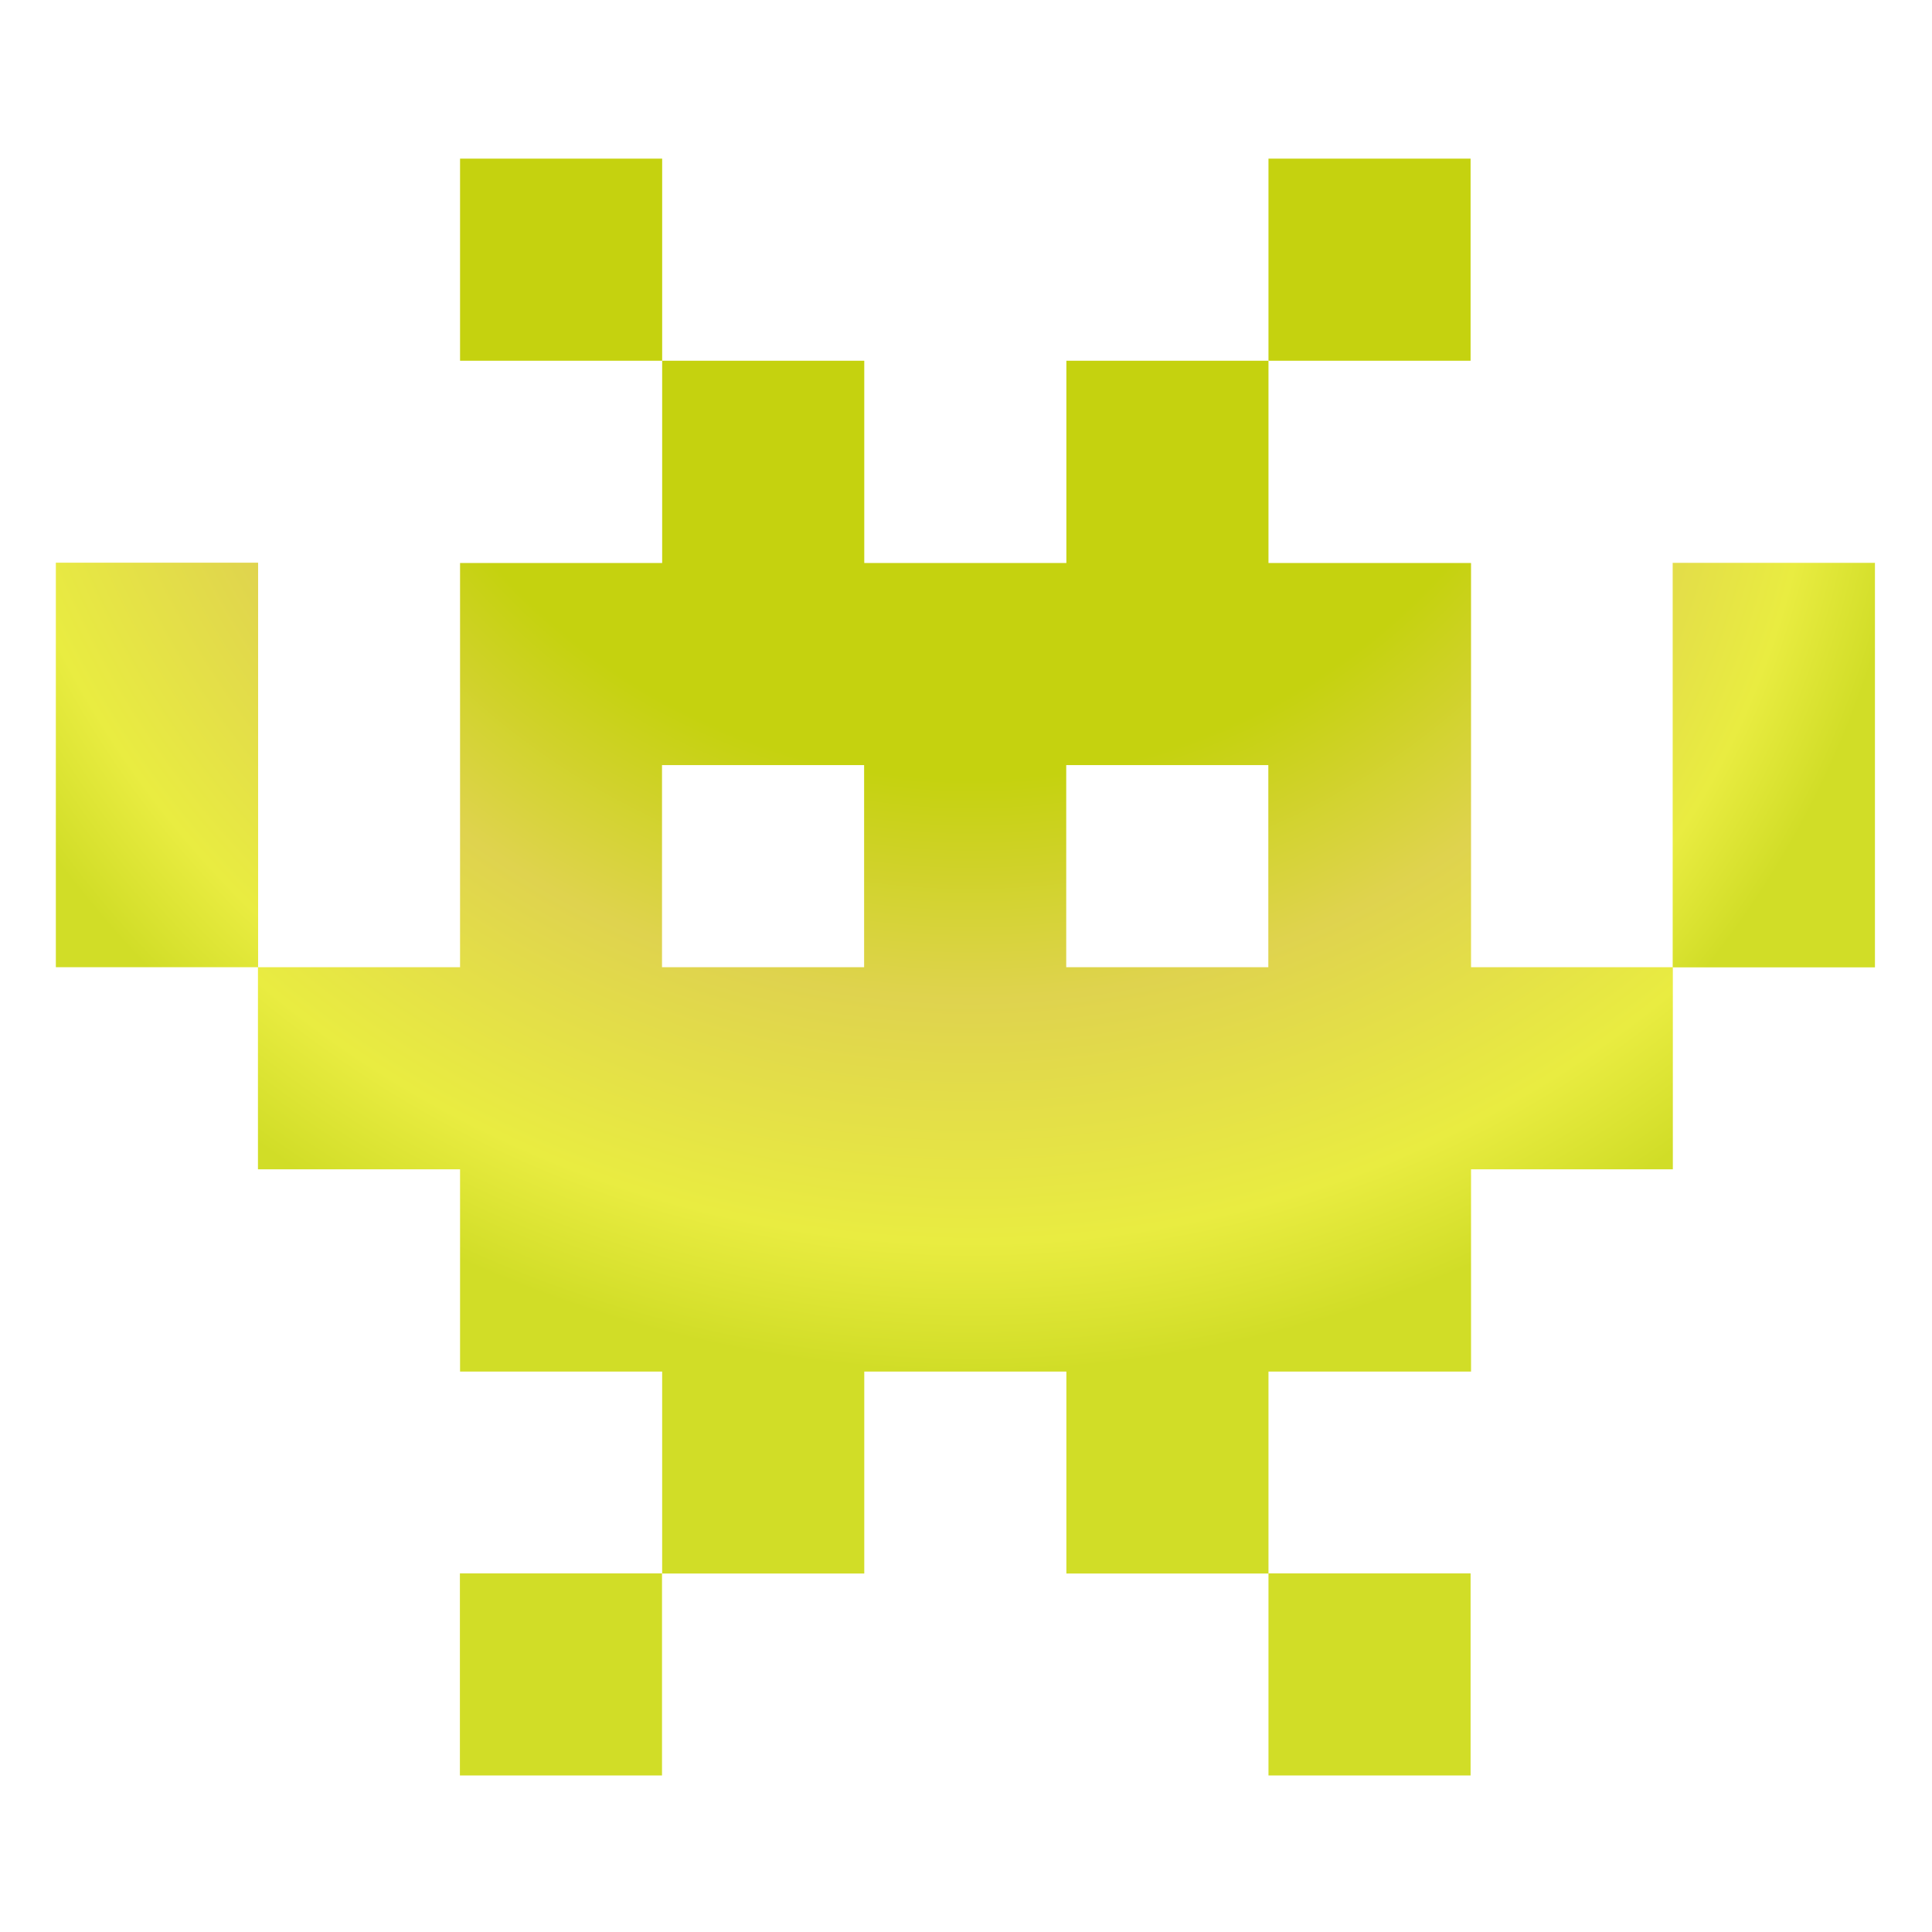
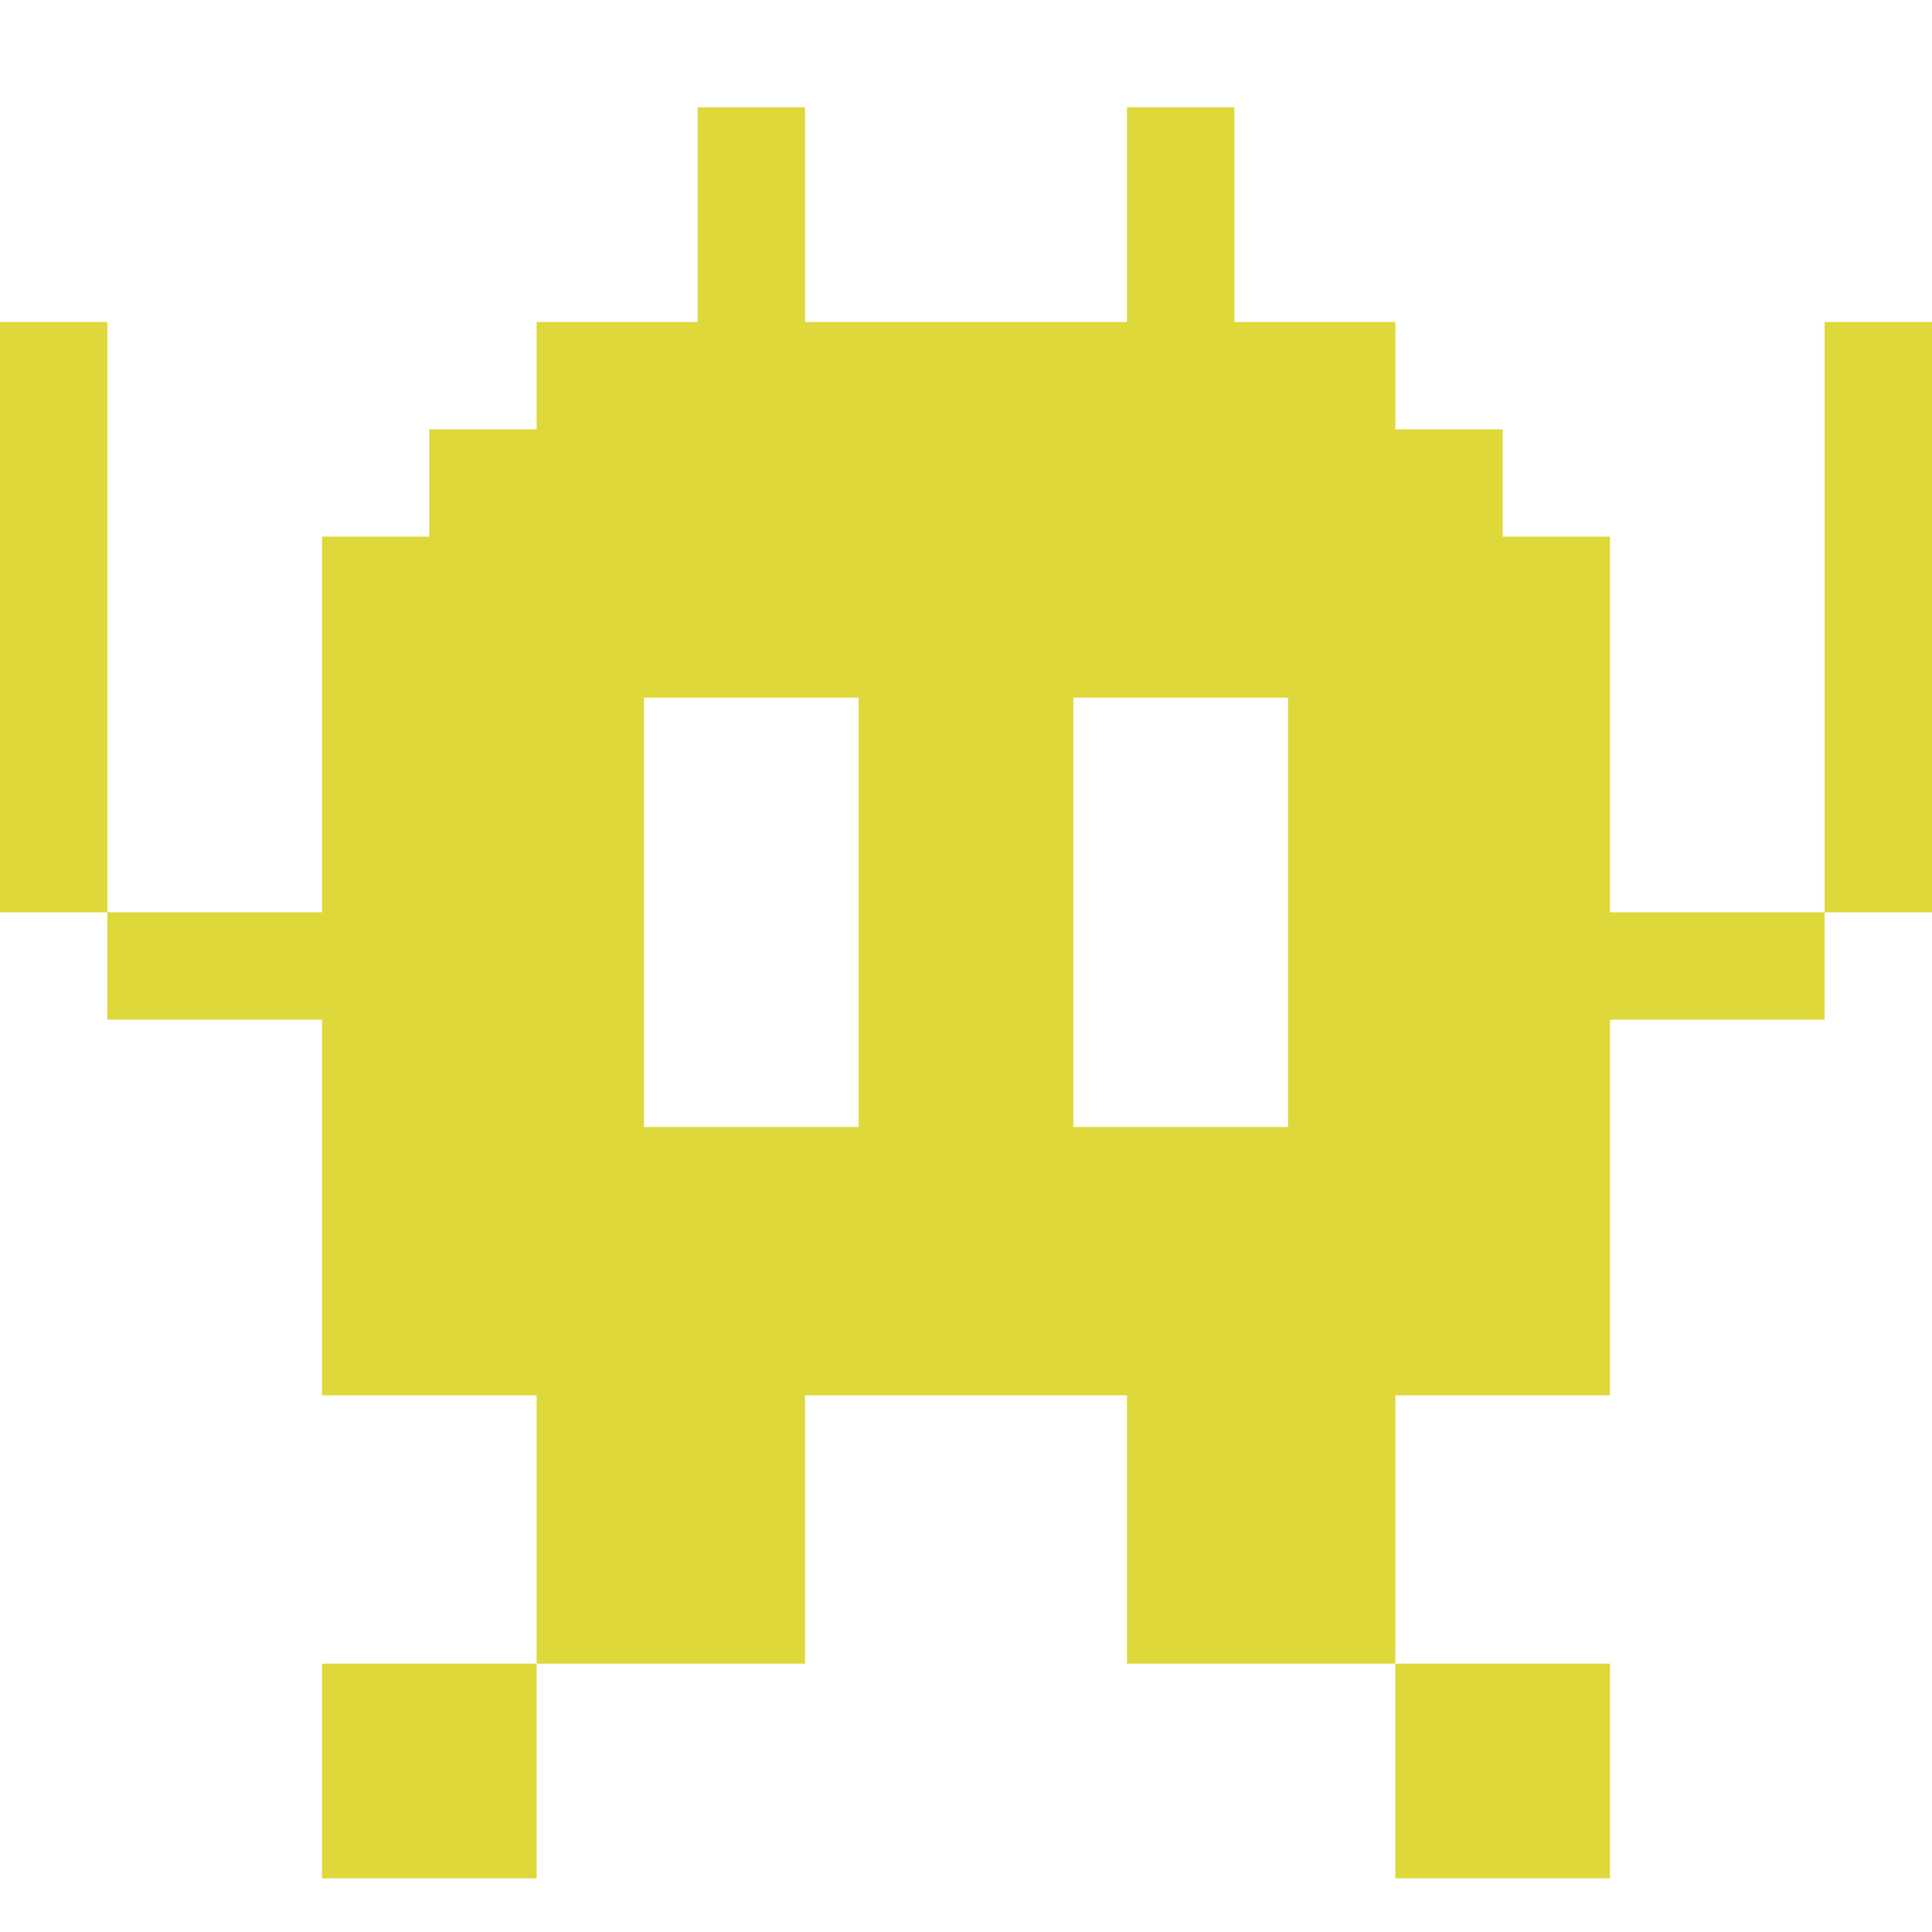
- <svg xmlns="http://www.w3.org/2000/svg" width="179px" height="179px" viewBox="0 0 128 128" aria-hidden="true" role="img" class="iconify iconify--noto" preserveAspectRatio="xMidYMid meet" fill="#000000">
+ <svg xmlns="http://www.w3.org/2000/svg" width="177px" height="177px" viewBox="0 0 36 36" aria-hidden="true" role="img" class="iconify iconify--twemoji" preserveAspectRatio="xMidYMid meet" fill="#000000">
  <g id="SVGRepo_bgCarrier" stroke-width="0" />
  <g id="SVGRepo_tracerCarrier" stroke-linecap="round" stroke-linejoin="round" />
  <g id="SVGRepo_iconCarrier">
-     <path fill="#d1dd27" d="M30.47 104.24h13.39v13.39H30.47z" />
-     <path fill="#d1dd27" d="M84.04 104.24h13.39v13.39H84.04z" />
-     <path fill="#c5d20f" d="M30.48 10.51h13.39V23.9H30.48z" />
-     <path fill="#c5d20f" d="M84.04 10.51h13.39V23.9H84.04z" />
-     <radialGradient id="IconifyId17ecdb2904d178eab5528" cx="64.344" cy="9.403" r="83.056" gradientUnits="userSpaceOnUse">
-       <stop offset=".508" stop-color="#c5d20f" />
-       <stop offset=".684" stop-color="#dfd34e" />
-       <stop offset=".878" stop-color="#e9ec41" />
-       <stop offset=".981" stop-color="#d1dd27" />
-     </radialGradient>
-     <path d="M97.46 64.08V37.3H84.04V23.9H70.65v13.4H57.26V23.9H43.87v13.4H30.48v26.78H17.09v13.39h13.39v13.4h13.39v13.38h13.39V90.87h13.39v13.38h13.39V90.87h13.42v-13.4h13.37V64.08H97.46zm-40.21 0H43.86V50.69h13.39v13.39zm26.78 0H70.64V50.69h13.39v13.39z" fill="url(#IconifyId17ecdb2904d178eab5528)" />
-     <radialGradient id="IconifyId17ecdb2904d178eab5529" cx="63.118" cy="24.114" r="65.281" gradientUnits="userSpaceOnUse">
-       <stop offset=".508" stop-color="#c5d20f" />
-       <stop offset=".684" stop-color="#dfd34e" />
-       <stop offset=".878" stop-color="#e9ec41" />
-       <stop offset=".981" stop-color="#d1dd27" />
-     </radialGradient>
-     <path fill="url(#IconifyId17ecdb2904d178eab5529)" d="M110.82 37.29h13.4v26.8h-13.4z" />
-     <radialGradient id="IconifyId17ecdb2904d178eab5530" cx="62.811" cy="13.081" r="75.09" gradientUnits="userSpaceOnUse">
-       <stop offset=".508" stop-color="#c5d20f" />
-       <stop offset=".684" stop-color="#dfd34e" />
-       <stop offset=".878" stop-color="#e9ec41" />
-       <stop offset=".981" stop-color="#d1dd27" />
-     </radialGradient>
-     <path fill="url(#IconifyId17ecdb2904d178eab5530)" d="M3.7 37.28h13.4v26.8H3.7z" />
+     <path fill="#ded83b" d="M26 31h4v4h-4zM6 31h4v4H6zm24-21h-2V8h-2V6h-3V2h-2v4h-6V2h-2v4h-3v2H8v2H6v7H2v2h4v7h4v5h5v-5h6v5h5v-5h4v-7h4v-2h-4v-7zM16 21h-4v-8h4v8zm4 0v-8h4v8h-4zM34 6h2v11h-2zM0 6h2v11H0z" />
  </g>
</svg>
